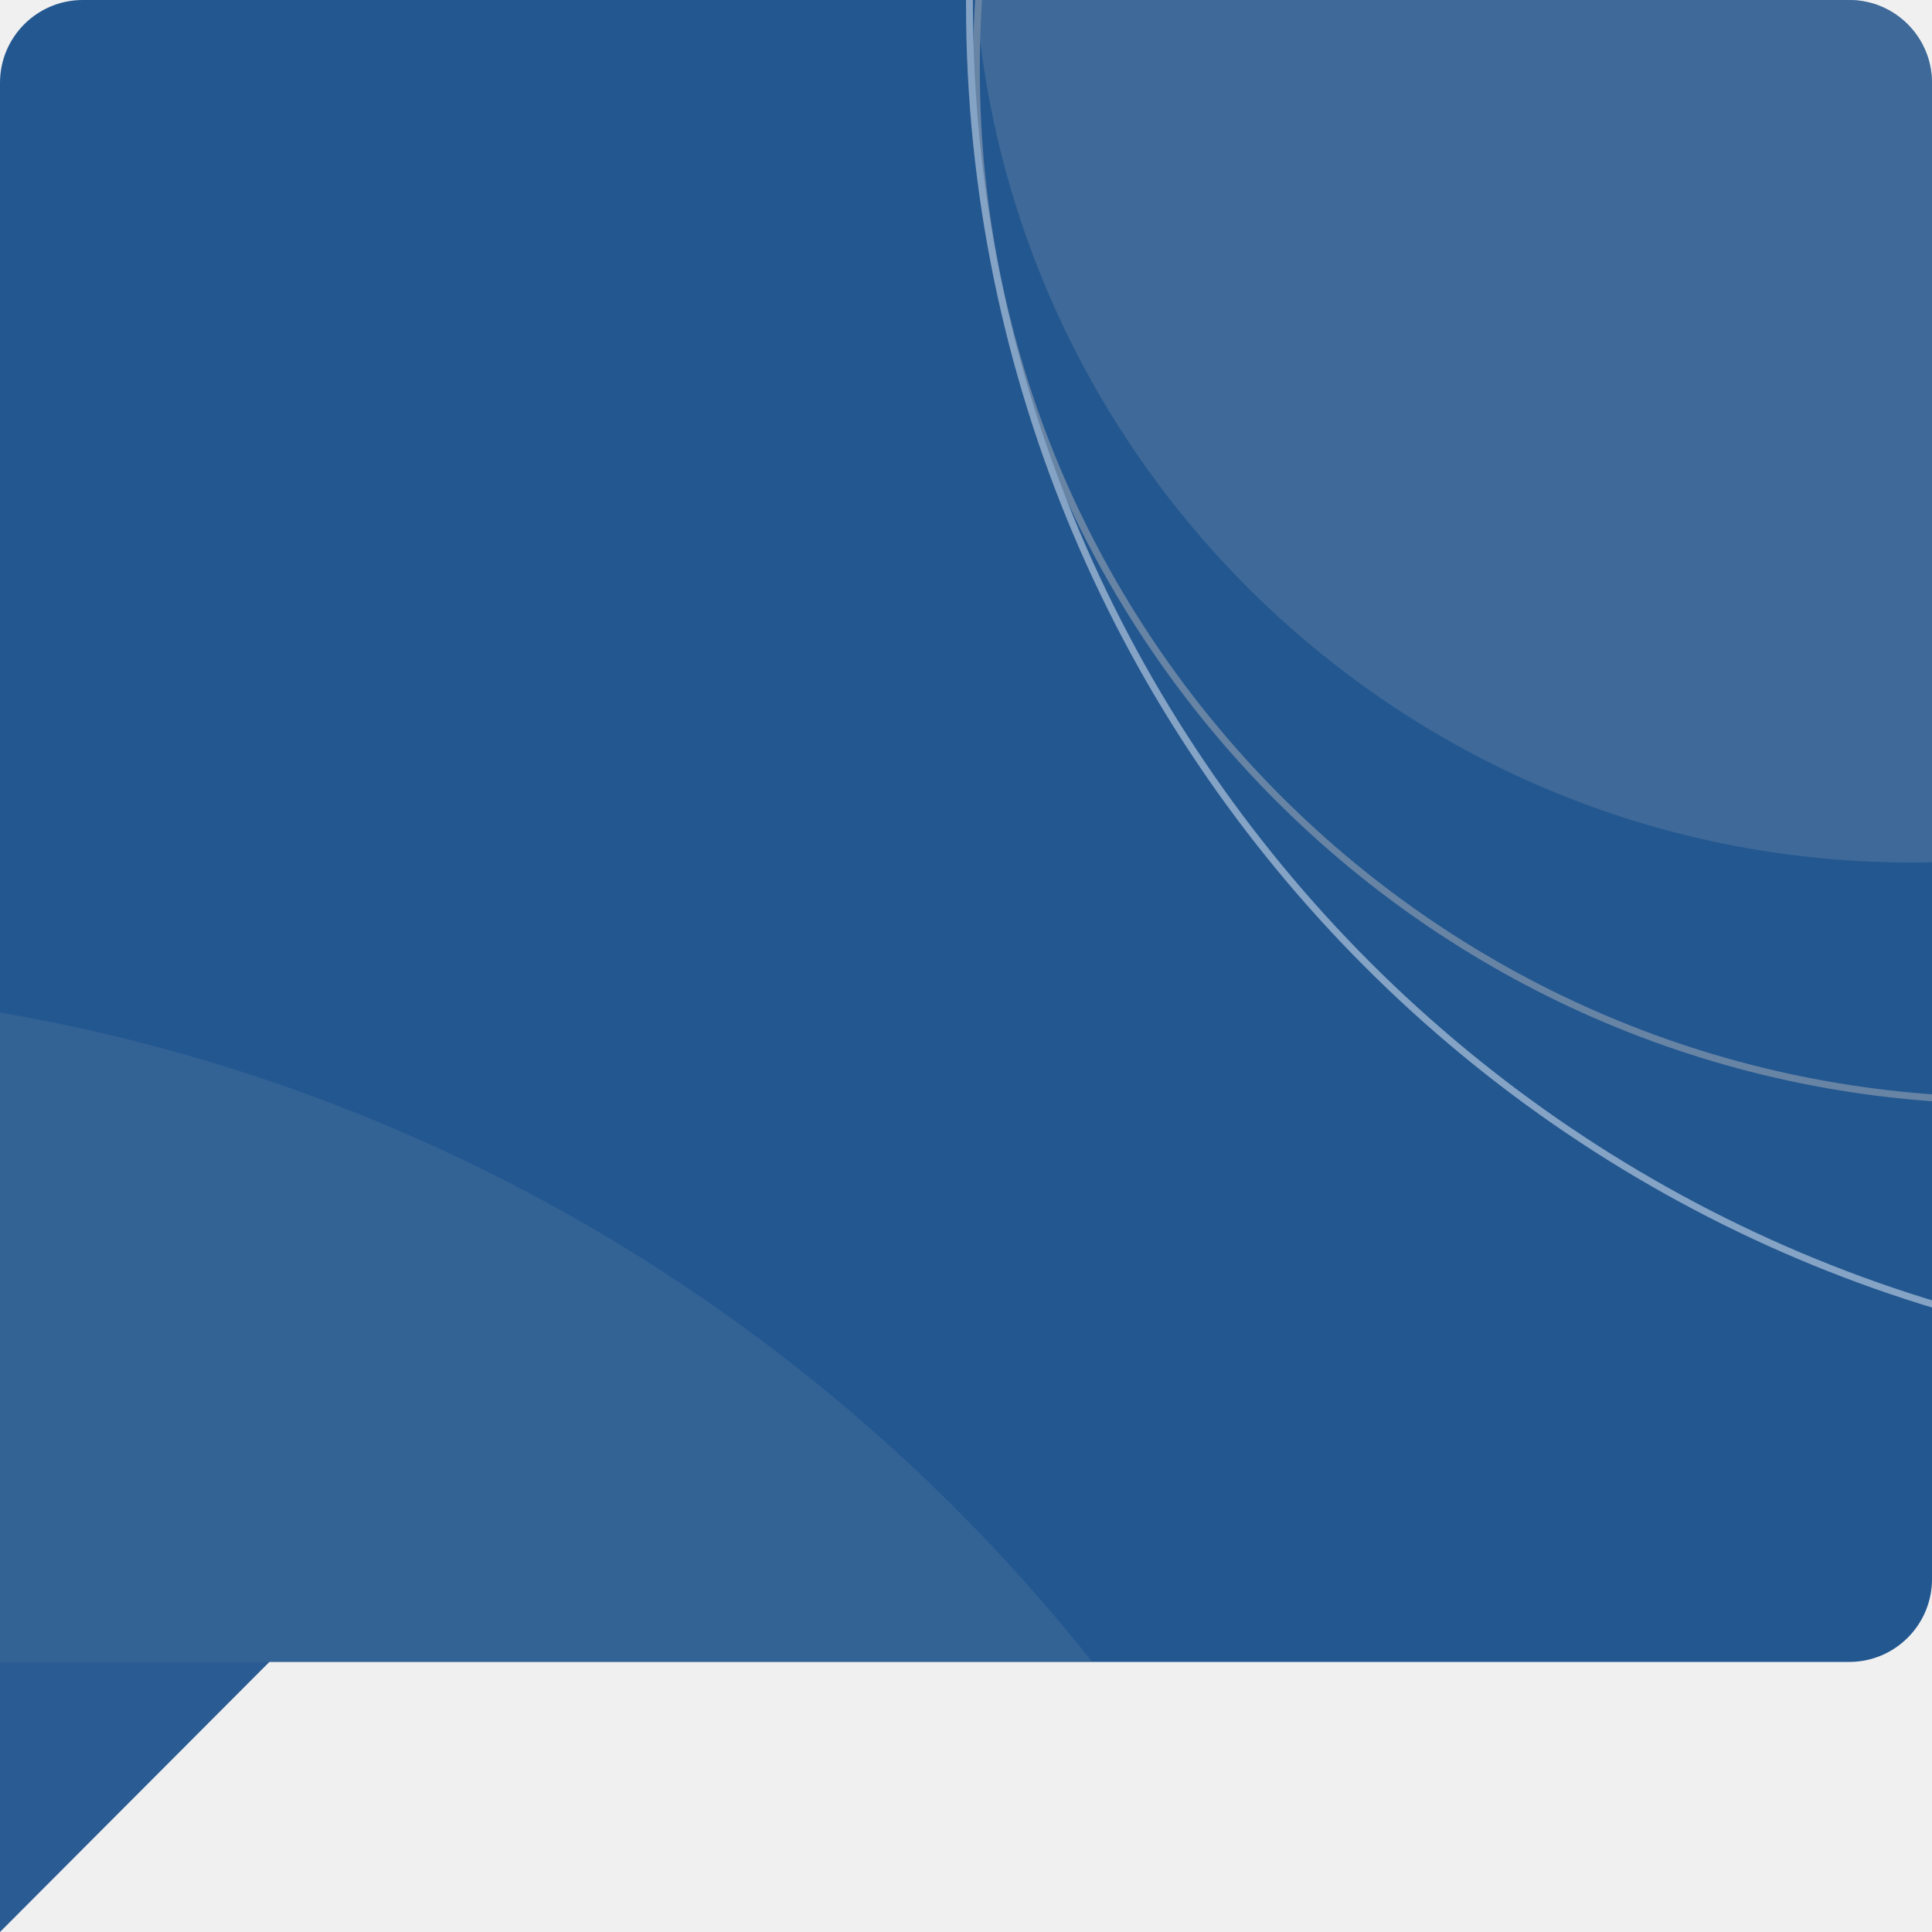
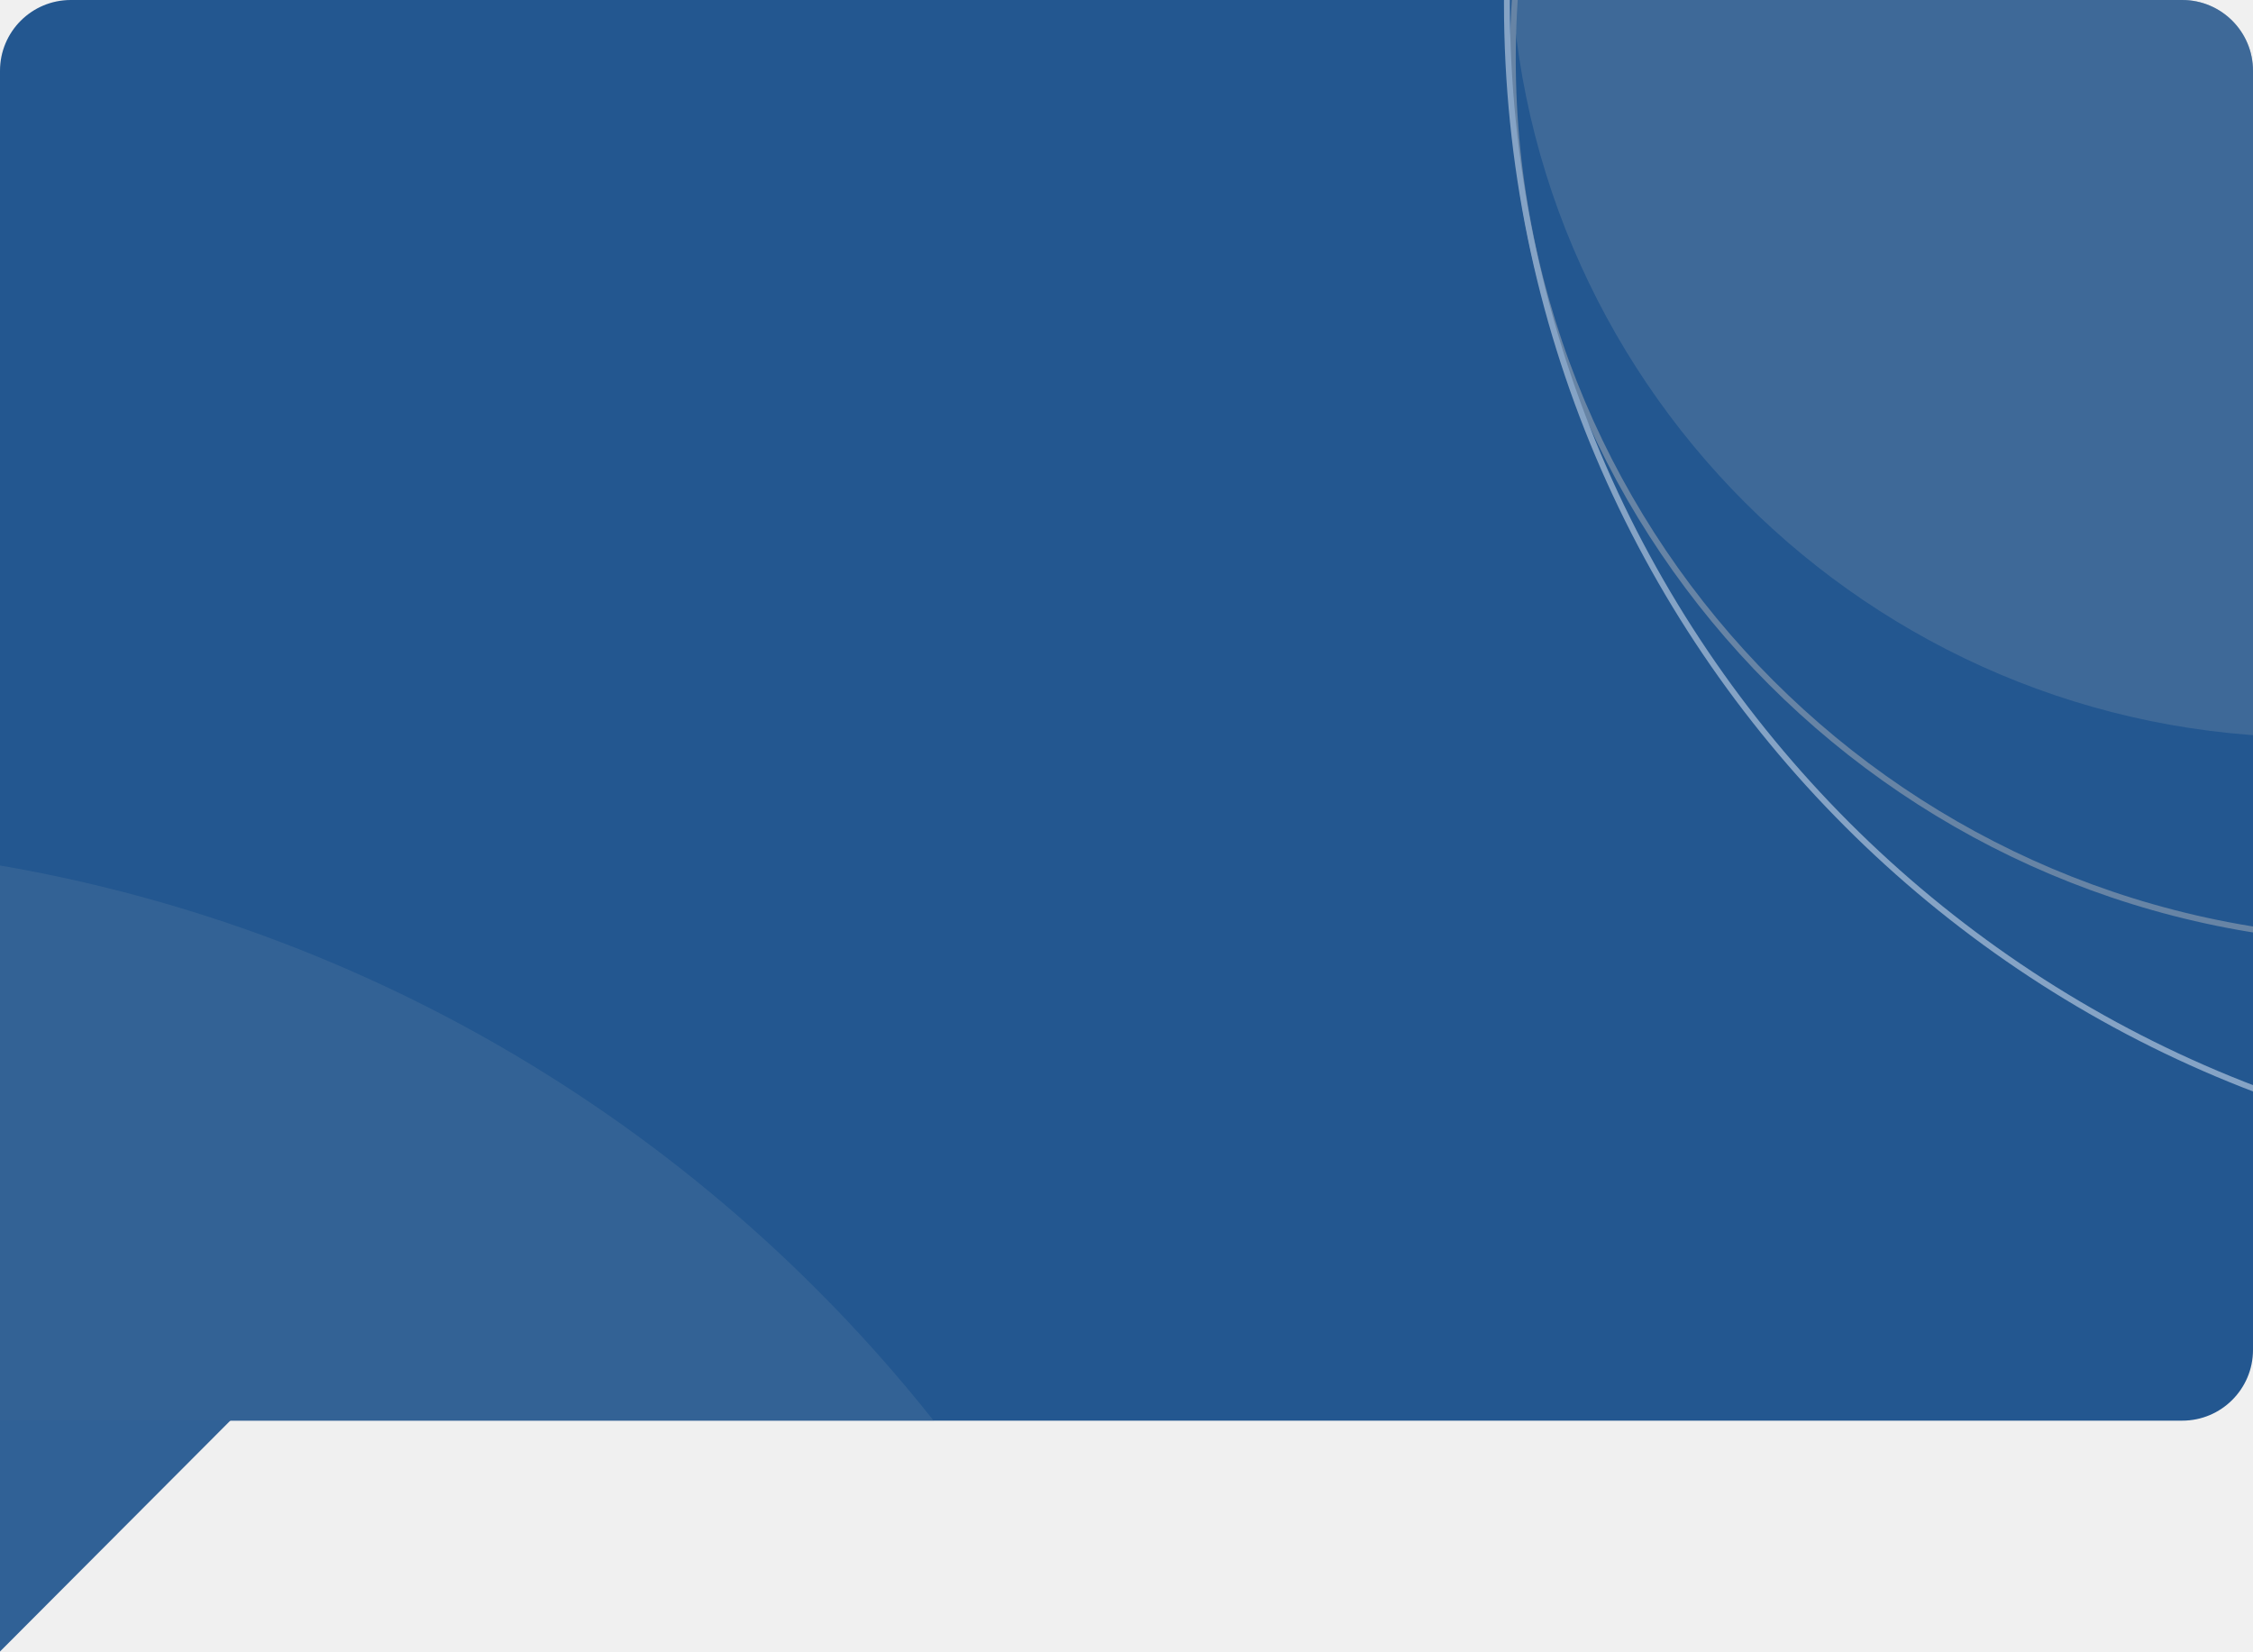
- <svg xmlns="http://www.w3.org/2000/svg" xmlns:xlink="http://www.w3.org/1999/xlink" width="280px" height="280px" viewBox="0 0 280 280" version="1.1">
+ <svg xmlns="http://www.w3.org/2000/svg" xmlns:xlink="http://www.w3.org/1999/xlink" width="382px" height="280px" viewBox="0 0 382 280" version="1.1">
  <defs>
-     <path d="M12,0 L268,0 C274.627,-1.21743675e-15 280,5.373 280,12 L280,228.86 C280,235.488 274.627,240.86 268,240.86 L0,240.86 L0,240.86 L0,12 C-8.11624501e-16,5.373 5.373,1.21743675e-15 12,0 Z" id="path-1" />
+     <path d="M12,4.26325641e-14 L370,4.26325641e-14 C376.627,4.31914842e-14 382,5.373 382,12 L382,228.86 C382,235.488 376.627,240.86 370,240.86 L0,240.86 L0,240.86 L0,12 C-8.11624501e-16,5.373 5.373,4.56263577e-14 12,4.26325641e-14 Z" id="path-1" />
  </defs>
  <g id="Welcome" stroke="none" stroke-width="1" fill="none" fill-rule="evenodd">
-     <g id="Oval-Copy-2-+-Oval-Copy-11-+-Oval-Copy-10-+-Oval-Copy-12-+-Oval-Copy-3-+-Oval-Copy-13-Mask-Copy-3">
-       <polygon id="Path" fill-opacity="0.96" fill="#235790" points="40.043 239.857 -3.62376795e-13 280 -3.62376795e-13 239.857" />
+     <g id="Oval-Copy-2-+-Oval-Copy-11-+-Oval-Copy-10-+-Oval-Copy-12-+-Oval-Copy-3-+-Oval-Copy-13-Mask-Copy-4">
+       <polygon id="Path" fill-opacity="0.93" fill="#235790" points="40.043 239.857 -3.62376795e-13 280 -3.62376795e-13 239.857" />
      <g id="Oval-Copy-2-+-Oval-Copy-11-+-Oval-Copy-10-+-Oval-Copy-12-+-Oval-Copy-3-+-Oval-Copy-13-Mask">
        <mask id="mask-2" fill="white">
          <use xlink:href="#path-1" />
        </mask>
-         <use id="Mask" fill="#235790" transform="translate(140, 120.4301) rotate(-360) translate(-140, -120.4301) " xlink:href="#path-1" />
-         <circle id="Oval-Copy-2" stroke="#6784A5" mask="url(#mask-2)" cx="291" cy="10" r="149.5" />
+         <use id="Mask" fill="#235790" transform="translate(191, 120.4301) rotate(-360) translate(-191, -120.4301) " xlink:href="#path-1" />
+         <circle id="Oval-Copy-2" stroke="#6784A5" mask="url(#mask-2)" cx="406" cy="10" r="149.5" />
        <circle id="Oval-Copy-11" stroke="#6784A5" mask="url(#mask-2)" transform="translate(-83.5, 427.5) rotate(-270) translate(83.5, -427.5) " cx="-83.5" cy="427.5" r="284" />
-         <circle id="Oval-Copy-10" stroke="#85A3C5" mask="url(#mask-2)" cx="337.5" cy="0.5" r="197" />
+         <circle id="Oval-Copy-10" stroke="#85A3C5" mask="url(#mask-2)" cx="452.5" cy="0.5" r="197" />
        <circle id="Oval-Copy-12" stroke="#85A3C5" mask="url(#mask-2)" transform="translate(-65.5, 515.5) rotate(-270) translate(65.5, -515.5) " cx="-65.5" cy="515.5" r="374" />
-         <circle id="Oval-Copy-3" fill-opacity="0.4" fill="#6784A5" mask="url(#mask-2)" cx="277" cy="-11" r="136" />
-         <path d="M-44,143 C38.048,143 111.151,181.3 158.406,240.996 L0,241 L0,356 L210.089,355.999 C212.659,370.612 214,385.65 214,401 C214,543.489 98.489,659 -44,659 C-186.489,659 -302,543.489 -302,401 C-302,258.511 -186.489,143 -44,143 Z" id="Combined-Shape" fill-opacity="0.25" fill="#6784A5" mask="url(#mask-2)" />
+         <circle id="Oval-Copy-3" fill-opacity="0.4" fill="#6784A5" mask="url(#mask-2)" cx="392" cy="-11" r="136" />
+         <path d="M-44,143 C27.245,143 91.745,171.878 138.434,218.566 C145.514,225.647 152.186,233.138 158.409,241 L0,241 L0,356 L210.089,356 C212.659,370.613 214,385.65 214,401 C214,543.489 98.489,659 -44,659 C-186.489,659 -302,543.489 -302,401 C-302,258.511 -186.489,143 -44,143 Z" id="Combined-Shape" fill-opacity="0.25" fill="#6784A5" mask="url(#mask-2)" />
      </g>
    </g>
  </g>
</svg>
